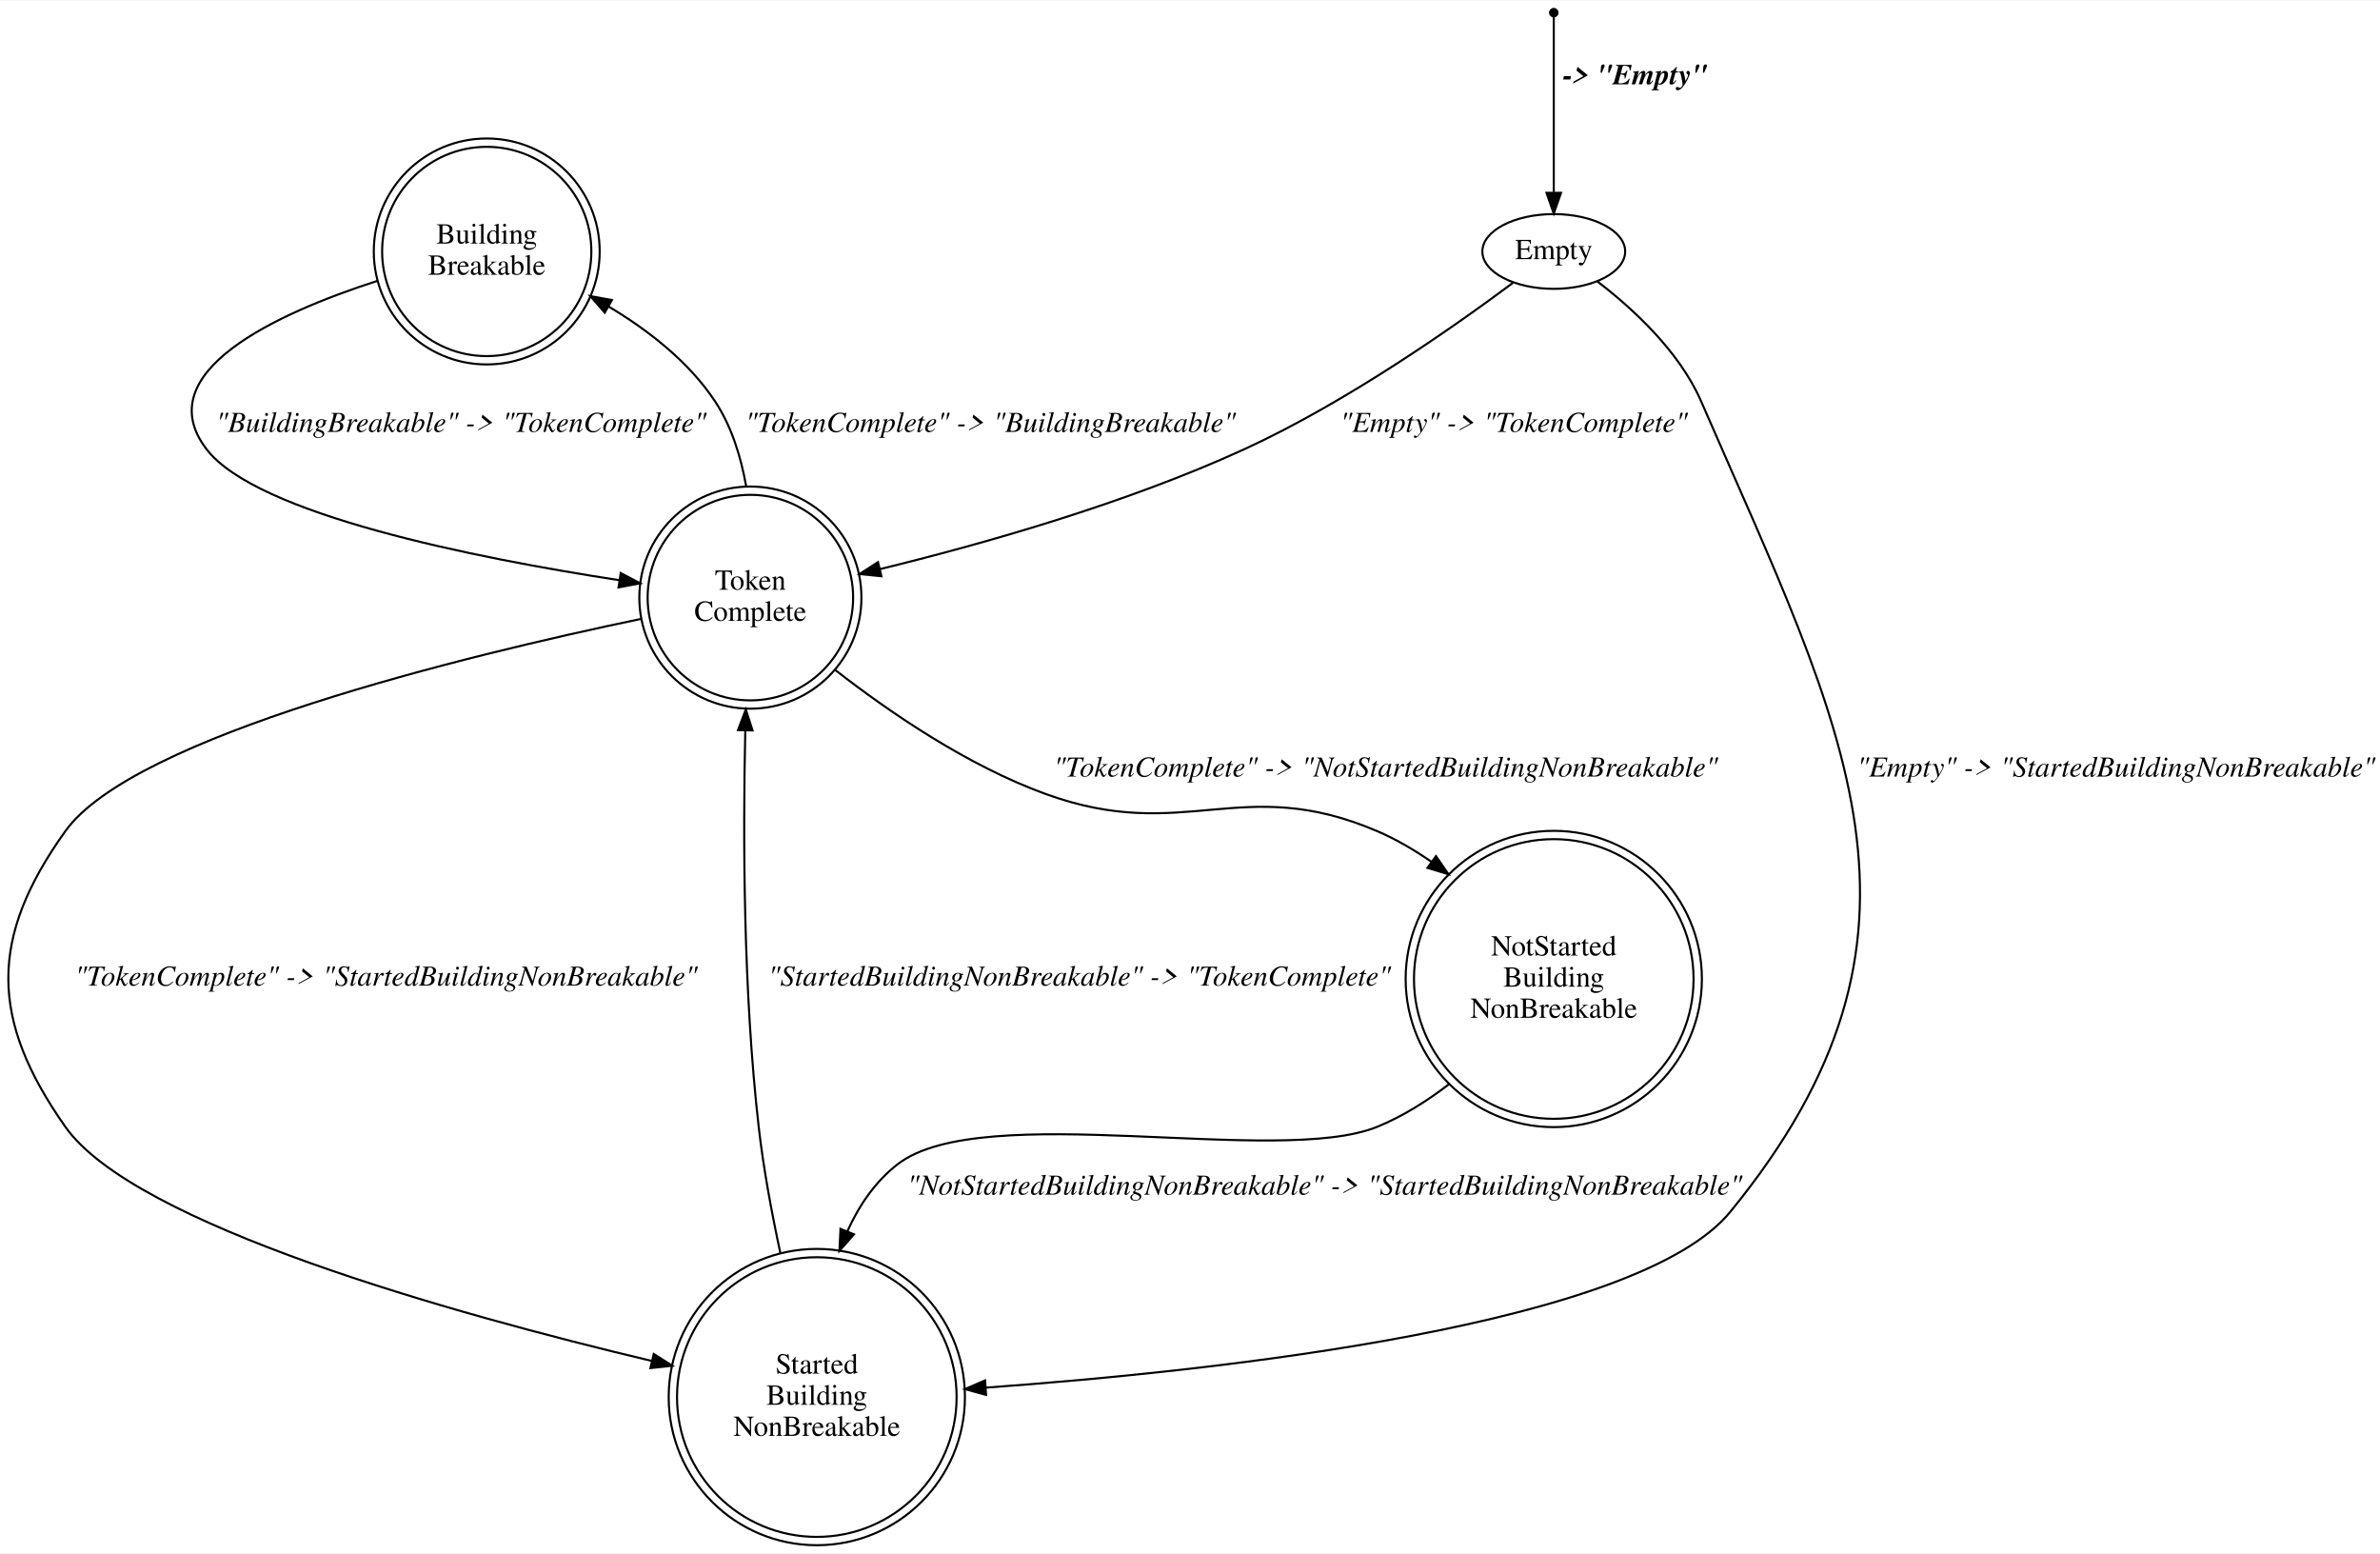
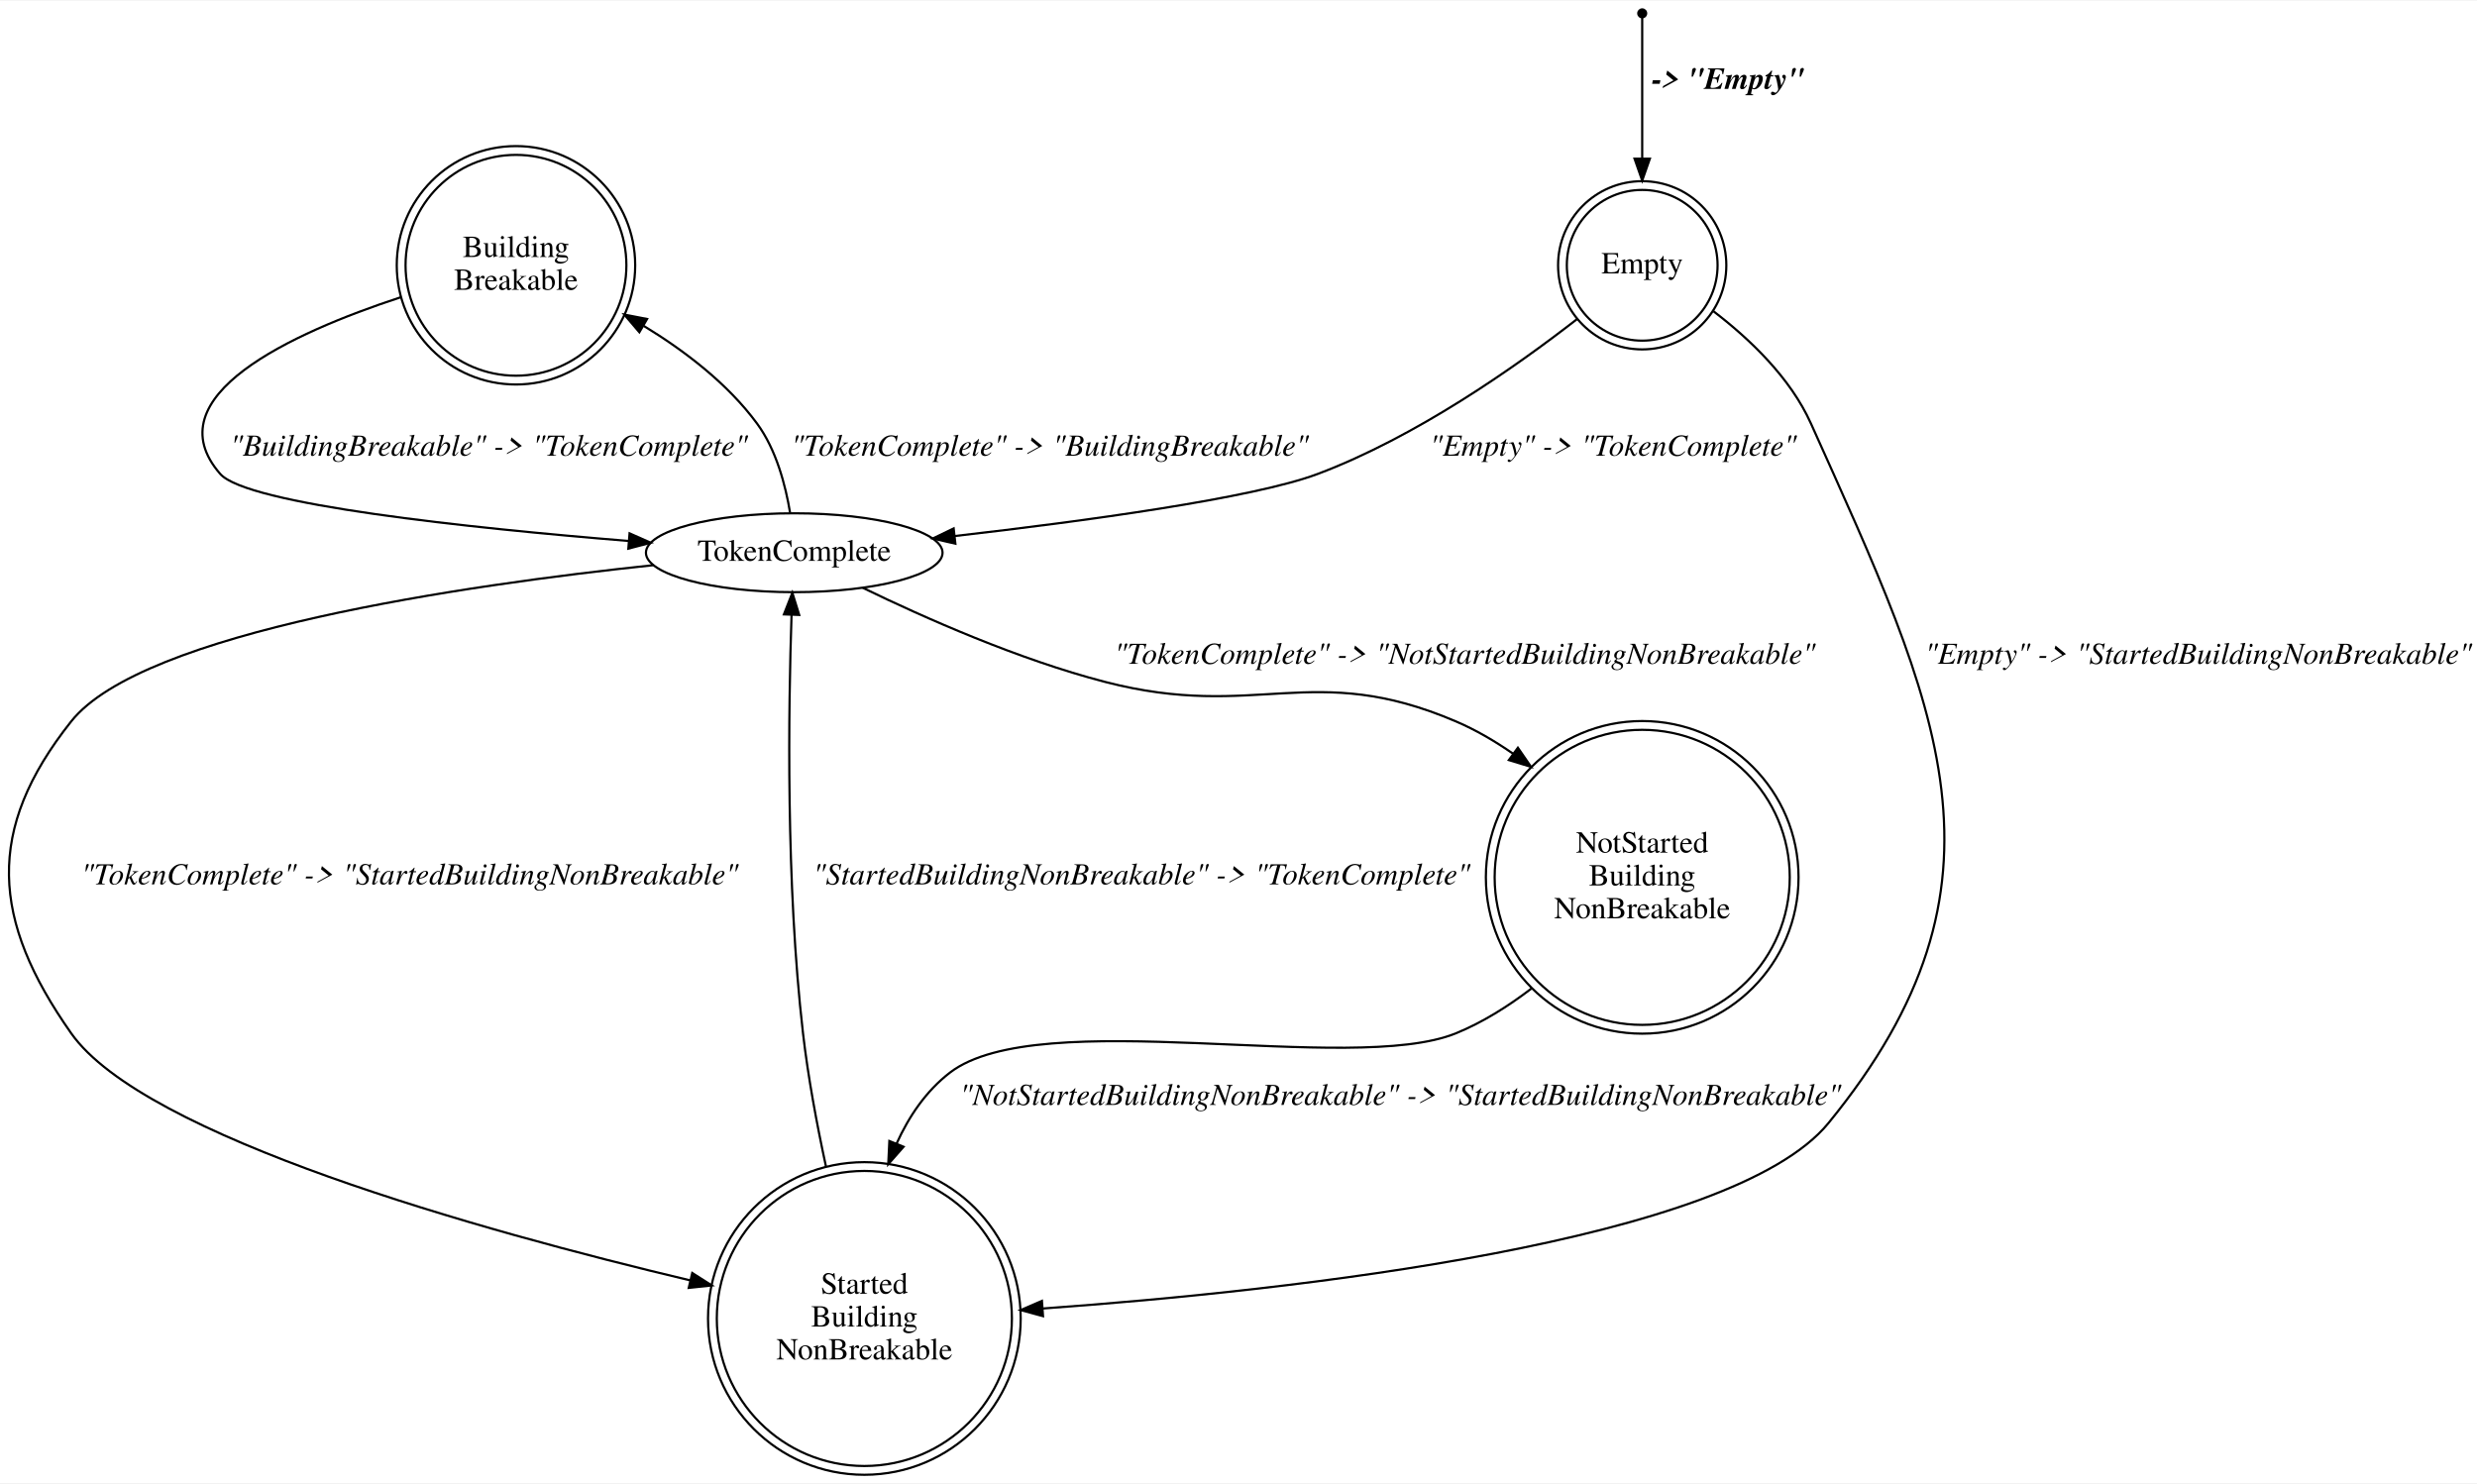
- <svg xmlns="http://www.w3.org/2000/svg" width="1146pt" height="748pt" viewBox="0.00 0.00 1146.47 747.70">
-   <g id="graph0" class="graph" transform="scale(1 1) rotate(0) translate(4 743.7047)">
-     <polygon fill="#ffffff" stroke="transparent" points="-4,4 -4,-743.705 1142.466,-743.705 1142.466,4 -4,4" />
+ <svg xmlns="http://www.w3.org/2000/svg" width="1130pt" height="677pt" viewBox="0.00 0.00 1130.48 676.71">
+   <g id="graph0" class="graph" transform="scale(1 1) rotate(0) translate(4 672.7097)">
+     <polygon fill="#ffffff" stroke="transparent" points="-4,4 -4,-672.71 1126.485,-672.71 1126.485,4 -4,4" />
    <g id="node1" class="node">
-       <ellipse fill="none" stroke="#000000" cx="230.466" cy="-622.9" rx="50.395" ry="50.395" />
-       <ellipse fill="none" stroke="#000000" cx="230.466" cy="-622.9" rx="54.41" ry="54.41" />
-       <text text-anchor="middle" x="230.466" y="-626.7" font-family="Times,serif" font-size="14.00" fill="#000000">Building</text>
-       <text text-anchor="middle" x="230.466" y="-611.7" font-family="Times,serif" font-size="14.00" fill="#000000">Breakable</text>
+       <ellipse fill="none" stroke="#000000" cx="231.485" cy="-551.905" rx="50.395" ry="50.395" />
+       <ellipse fill="none" stroke="#000000" cx="231.485" cy="-551.905" rx="54.41" ry="54.41" />
+       <text text-anchor="middle" x="231.485" y="-555.705" font-family="Times,serif" font-size="14.00" fill="#000000">Building</text>
+       <text text-anchor="middle" x="231.485" y="-540.705" font-family="Times,serif" font-size="14.00" fill="#000000">Breakable</text>
    </g>
    <g id="node5" class="node">
-       <ellipse fill="none" stroke="#000000" cx="357.466" cy="-456.198" rx="49.495" ry="49.495" />
-       <ellipse fill="none" stroke="#000000" cx="357.466" cy="-456.198" rx="53.495" ry="53.495" />
-       <text text-anchor="middle" x="357.466" y="-459.998" font-family="Times,serif" font-size="14.00" fill="#000000">Token</text>
-       <text text-anchor="middle" x="357.466" y="-444.998" font-family="Times,serif" font-size="14.00" fill="#000000">Complete</text>
+       <ellipse fill="none" stroke="#000000" cx="358.485" cy="-420.701" rx="67.688" ry="18" />
+       <text text-anchor="middle" x="358.485" y="-417.001" font-family="Times,serif" font-size="14.00" fill="#000000">TokenComplete</text>
    </g>
    <g id="edge8" class="edge">
-       <path fill="none" stroke="#000000" d="M177.822,-608.754C128.819,-592.937 67.267,-564.62 95.466,-527.696 119.502,-496.221 224.811,-475.267 294.38,-464.579" />
-       <polygon fill="#000000" stroke="#000000" points="295.003,-468.025 304.371,-463.077 293.962,-461.103 295.003,-468.025" />
-       <text text-anchor="start" x="99.966" y="-535.995" font-family="Times,serif" font-style="italic" font-size="14.00" fill="#000000">"BuildingBreakable" -&gt; "TokenComplete"</text>
+       <path fill="none" stroke="#000000" d="M178.816,-537.29C128.893,-520.897 65.762,-491.934 96.485,-456.701 108.679,-442.716 209.935,-432.039 282.918,-426.068" />
+       <polygon fill="#000000" stroke="#000000" points="283.329,-429.546 293.016,-425.257 282.768,-422.568 283.329,-429.546" />
+       <text text-anchor="start" x="100.985" y="-465.001" font-family="Times,serif" font-style="italic" font-size="14.00" fill="#000000">"BuildingBreakable" -&gt; "TokenComplete"</text>
    </g>
    <g id="node2" class="node">
-       <ellipse fill="none" stroke="#000000" cx="744.466" cy="-622.9" rx="34.394" ry="18" />
-       <text text-anchor="middle" x="744.466" y="-619.2" font-family="Times,serif" font-size="14.00" fill="#000000">Empty</text>
+       <ellipse fill="none" stroke="#000000" cx="745.485" cy="-551.905" rx="34.4" ry="34.4" />
+       <ellipse fill="none" stroke="#000000" cx="745.485" cy="-551.905" rx="38.394" ry="38.394" />
+       <text text-anchor="middle" x="745.485" y="-548.205" font-family="Times,serif" font-size="14.00" fill="#000000">Empty</text>
    </g>
    <g id="node4" class="node">
-       <ellipse fill="none" stroke="#000000" cx="389.466" cy="-71.175" rx="67.341" ry="67.341" />
-       <ellipse fill="none" stroke="#000000" cx="389.466" cy="-71.175" rx="71.351" ry="71.351" />
-       <text text-anchor="middle" x="389.466" y="-82.475" font-family="Times,serif" font-size="14.00" fill="#000000">Started</text>
-       <text text-anchor="middle" x="389.466" y="-67.475" font-family="Times,serif" font-size="14.00" fill="#000000">Building</text>
-       <text text-anchor="middle" x="389.466" y="-52.475" font-family="Times,serif" font-size="14.00" fill="#000000">NonBreakable</text>
+       <ellipse fill="none" stroke="#000000" cx="390.485" cy="-71.175" rx="67.341" ry="67.341" />
+       <ellipse fill="none" stroke="#000000" cx="390.485" cy="-71.175" rx="71.351" ry="71.351" />
+       <text text-anchor="middle" x="390.485" y="-82.475" font-family="Times,serif" font-size="14.00" fill="#000000">Started</text>
+       <text text-anchor="middle" x="390.485" y="-67.475" font-family="Times,serif" font-size="14.00" fill="#000000">Building</text>
+       <text text-anchor="middle" x="390.485" y="-52.475" font-family="Times,serif" font-size="14.00" fill="#000000">NonBreakable</text>
    </g>
    <g id="edge4" class="edge">
-       <path fill="none" stroke="#000000" d="M765.494,-608.452C782.381,-595.512 804.949,-574.879 815.466,-550.696 884.699,-391.5 939.353,-294.742 829.466,-160.35 785.047,-106.025 585.427,-84.004 470.913,-75.719" />
-       <polygon fill="#000000" stroke="#000000" points="471.005,-72.217 460.784,-75.006 470.514,-79.2 471.005,-72.217" />
-       <text text-anchor="start" x="890.466" y="-370.001" font-family="Times,serif" font-style="italic" font-size="14.00" fill="#000000">"Empty" -&gt; "StartedBuildingNonBreakable"</text>
+       <path fill="none" stroke="#000000" d="M777.963,-530.949C794.519,-518.301 813.097,-500.596 822.485,-479.701 880.67,-350.193 920.356,-270.263 830.485,-160.35 786.066,-106.025 586.446,-84.004 471.932,-75.719" />
+       <polygon fill="#000000" stroke="#000000" points="472.024,-72.217 461.803,-75.006 471.533,-79.2 472.024,-72.217" />
+       <text text-anchor="start" x="874.485" y="-370.001" font-family="Times,serif" font-style="italic" font-size="14.00" fill="#000000">"Empty" -&gt; "StartedBuildingNonBreakable"</text>
    </g>
    <g id="edge7" class="edge">
-       <path fill="none" stroke="#000000" d="M724.764,-607.771C697.173,-587.193 644.85,-550.356 595.466,-527.696 538.237,-501.435 468.908,-481.879 419.874,-469.918" />
-       <polygon fill="#000000" stroke="#000000" points="420.581,-466.488 410.04,-467.555 418.945,-473.295 420.581,-466.488" />
-       <text text-anchor="start" x="641.466" y="-535.995" font-family="Times,serif" font-style="italic" font-size="14.00" fill="#000000">"Empty" -&gt; "TokenComplete"</text>
+       <path fill="none" stroke="#000000" d="M715.793,-527.37C687.283,-505.19 642.081,-473.515 597.485,-456.701 567.932,-445.557 490.489,-435.071 431.699,-428.322" />
+       <polygon fill="#000000" stroke="#000000" points="432.027,-424.837 421.696,-427.189 431.239,-431.792 432.027,-424.837" />
+       <text text-anchor="start" x="648.485" y="-465.001" font-family="Times,serif" font-style="italic" font-size="14.00" fill="#000000">"Empty" -&gt; "TokenComplete"</text>
    </g>
    <g id="node3" class="node">
-       <ellipse fill="none" stroke="#000000" cx="744.466" cy="-272.525" rx="67.341" ry="67.341" />
-       <ellipse fill="none" stroke="#000000" cx="744.466" cy="-272.525" rx="71.351" ry="71.351" />
-       <text text-anchor="middle" x="744.466" y="-283.825" font-family="Times,serif" font-size="14.00" fill="#000000">NotStarted</text>
-       <text text-anchor="middle" x="744.466" y="-268.825" font-family="Times,serif" font-size="14.00" fill="#000000">Building</text>
-       <text text-anchor="middle" x="744.466" y="-253.825" font-family="Times,serif" font-size="14.00" fill="#000000">NonBreakable</text>
+       <ellipse fill="none" stroke="#000000" cx="745.485" cy="-272.525" rx="67.341" ry="67.341" />
+       <ellipse fill="none" stroke="#000000" cx="745.485" cy="-272.525" rx="71.351" ry="71.351" />
+       <text text-anchor="middle" x="745.485" y="-283.825" font-family="Times,serif" font-size="14.00" fill="#000000">NotStarted</text>
+       <text text-anchor="middle" x="745.485" y="-268.825" font-family="Times,serif" font-size="14.00" fill="#000000">Building</text>
+       <text text-anchor="middle" x="745.485" y="-253.825" font-family="Times,serif" font-size="14.00" fill="#000000">NonBreakable</text>
    </g>
    <g id="edge5" class="edge">
-       <path fill="none" stroke="#000000" d="M693.878,-221.749C683.262,-213.635 671.584,-206.295 659.466,-201.35 611.793,-181.897 469.237,-214.796 428.466,-183.35 417.627,-174.991 409.788,-163.423 404.12,-150.874" />
-       <polygon fill="#000000" stroke="#000000" points="407.361,-149.551 400.365,-141.594 400.872,-152.177 407.361,-149.551" />
-       <text text-anchor="start" x="432.966" y="-168.65" font-family="Times,serif" font-style="italic" font-size="14.00" fill="#000000">"NotStartedBuildingNonBreakable" -&gt; "StartedBuildingNonBreakable"</text>
+       <path fill="none" stroke="#000000" d="M694.897,-221.749C684.281,-213.635 672.603,-206.295 660.485,-201.35 612.812,-181.897 470.256,-214.796 429.485,-183.35 418.646,-174.991 410.807,-163.423 405.139,-150.874" />
+       <polygon fill="#000000" stroke="#000000" points="408.38,-149.551 401.384,-141.594 401.891,-152.177 408.38,-149.551" />
+       <text text-anchor="start" x="433.985" y="-168.65" font-family="Times,serif" font-style="italic" font-size="14.00" fill="#000000">"NotStartedBuildingNonBreakable" -&gt; "StartedBuildingNonBreakable"</text>
    </g>
    <g id="edge9" class="edge">
-       <path fill="none" stroke="#000000" d="M371.955,-140.341C367.714,-159.934 363.749,-181.369 361.466,-201.35 354.071,-266.059 353.858,-340.604 355.012,-392.284" />
-       <polygon fill="#000000" stroke="#000000" points="351.513,-392.394 355.259,-402.305 358.511,-392.222 351.513,-392.394" />
-       <text text-anchor="start" x="365.966" y="-269.325" font-family="Times,serif" font-style="italic" font-size="14.00" fill="#000000">"StartedBuildingNonBreakable" -&gt; "TokenComplete"</text>
+       <path fill="none" stroke="#000000" d="M373.007,-140.345C368.767,-159.938 364.794,-181.372 362.485,-201.35 354.601,-269.571 355.839,-350.505 357.26,-392.402" />
+       <polygon fill="#000000" stroke="#000000" points="353.763,-392.558 357.629,-402.422 360.758,-392.3 353.763,-392.558" />
+       <text text-anchor="start" x="366.985" y="-269.325" font-family="Times,serif" font-style="italic" font-size="14.00" fill="#000000">"StartedBuildingNonBreakable" -&gt; "TokenComplete"</text>
    </g>
    <g id="edge2" class="edge">
-       <path fill="none" stroke="#000000" d="M355.389,-510.045C352.881,-524.147 348.37,-538.736 340.466,-550.696 327.851,-569.784 308.269,-584.989 289.102,-596.427" />
-       <polygon fill="#000000" stroke="#000000" points="287.305,-593.423 280.352,-601.417 290.772,-599.504 287.305,-593.423" />
-       <text text-anchor="start" x="354.966" y="-535.995" font-family="Times,serif" font-style="italic" font-size="14.00" fill="#000000">"TokenComplete" -&gt; "BuildingBreakable"</text>
+       <path fill="none" stroke="#000000" d="M356.587,-438.933C354.533,-451.405 350.277,-467.774 341.485,-479.701 328.087,-497.876 308.635,-512.781 289.803,-524.23" />
+       <polygon fill="#000000" stroke="#000000" points="287.801,-521.346 280.929,-529.409 291.33,-527.392 287.801,-521.346" />
+       <text text-anchor="start" x="356.985" y="-465.001" font-family="Times,serif" font-style="italic" font-size="14.00" fill="#000000">"TokenComplete" -&gt; "BuildingBreakable"</text>
    </g>
    <g id="edge3" class="edge">
-       <path fill="none" stroke="#000000" d="M398.379,-421.295C425.304,-400.358 462.324,-375.242 499.466,-361.701 566.697,-337.19 593.683,-371.868 659.466,-343.701 668.49,-339.837 677.291,-334.688 685.602,-328.919" />
-       <polygon fill="#000000" stroke="#000000" points="687.733,-331.696 693.738,-322.968 683.6,-326.046 687.733,-331.696" />
-       <text text-anchor="start" x="503.466" y="-370.001" font-family="Times,serif" font-style="italic" font-size="14.00" fill="#000000">"TokenComplete" -&gt; "NotStartedBuildingNonBreakable"</text>
+       <path fill="none" stroke="#000000" d="M389.744,-404.697C417.942,-390.999 460.939,-371.921 500.485,-361.701 569.768,-343.795 594.702,-371.868 660.485,-343.701 669.509,-339.837 678.31,-334.688 686.621,-328.919" />
+       <polygon fill="#000000" stroke="#000000" points="688.752,-331.696 694.757,-322.968 684.619,-326.046 688.752,-331.696" />
+       <text text-anchor="start" x="504.485" y="-370.001" font-family="Times,serif" font-style="italic" font-size="14.00" fill="#000000">"TokenComplete" -&gt; "NotStartedBuildingNonBreakable"</text>
    </g>
    <g id="edge6" class="edge">
-       <path fill="none" stroke="#000000" d="M304.628,-445.904C220.014,-428.226 60.269,-389.54 27.466,-343.701 -9.352,-292.25 -8.922,-253.105 27.466,-201.35 60.624,-154.19 213.692,-111.435 309.861,-88.593" />
-       <polygon fill="#000000" stroke="#000000" points="310.916,-91.94 319.849,-86.243 309.313,-85.126 310.916,-91.94" />
-       <text text-anchor="start" x="31.966" y="-269.325" font-family="Times,serif" font-style="italic" font-size="14.00" fill="#000000">"TokenComplete" -&gt; "StartedBuildingNonBreakable"</text>
+       <path fill="none" stroke="#000000" d="M294.312,-415.035C207.86,-405.92 61.031,-384.715 28.485,-343.701 -10.842,-294.141 -7.904,-253.105 28.485,-201.35 61.643,-154.19 214.711,-111.435 310.88,-88.593" />
+       <polygon fill="#000000" stroke="#000000" points="311.936,-91.94 320.868,-86.243 310.333,-85.126 311.936,-91.94" />
+       <text text-anchor="start" x="32.985" y="-269.325" font-family="Times,serif" font-style="italic" font-size="14.00" fill="#000000">"TokenComplete" -&gt; "StartedBuildingNonBreakable"</text>
    </g>
    <g id="node6" class="node">
-       <ellipse fill="#000000" stroke="#000000" cx="744.466" cy="-737.905" rx="1.8" ry="1.8" />
+       <ellipse fill="#000000" stroke="#000000" cx="745.485" cy="-666.91" rx="1.8" ry="1.8" />
    </g>
    <g id="edge1" class="edge">
-       <path fill="none" stroke="#000000" d="M744.466,-735.909C744.466,-726.027 744.466,-681.614 744.466,-651.497" />
-       <polygon fill="#000000" stroke="#000000" points="747.966,-651.139 744.466,-641.139 740.966,-651.139 747.966,-651.139" />
-       <text text-anchor="start" x="748.966" y="-703.405" font-family="Times,serif" font-weight="bold" font-style="italic" font-size="14.00" fill="#000000"> -&gt; "Empty"</text>
+       <path fill="none" stroke="#000000" d="M745.485,-664.914C745.485,-657.085 745.485,-627.585 745.485,-600.69" />
+       <polygon fill="#000000" stroke="#000000" points="748.985,-600.56 745.485,-590.56 741.985,-600.56 748.985,-600.56" />
+       <text text-anchor="start" x="749.985" y="-632.41" font-family="Times,serif" font-weight="bold" font-style="italic" font-size="14.00" fill="#000000"> -&gt; "Empty"</text>
    </g>
  </g>
</svg>
